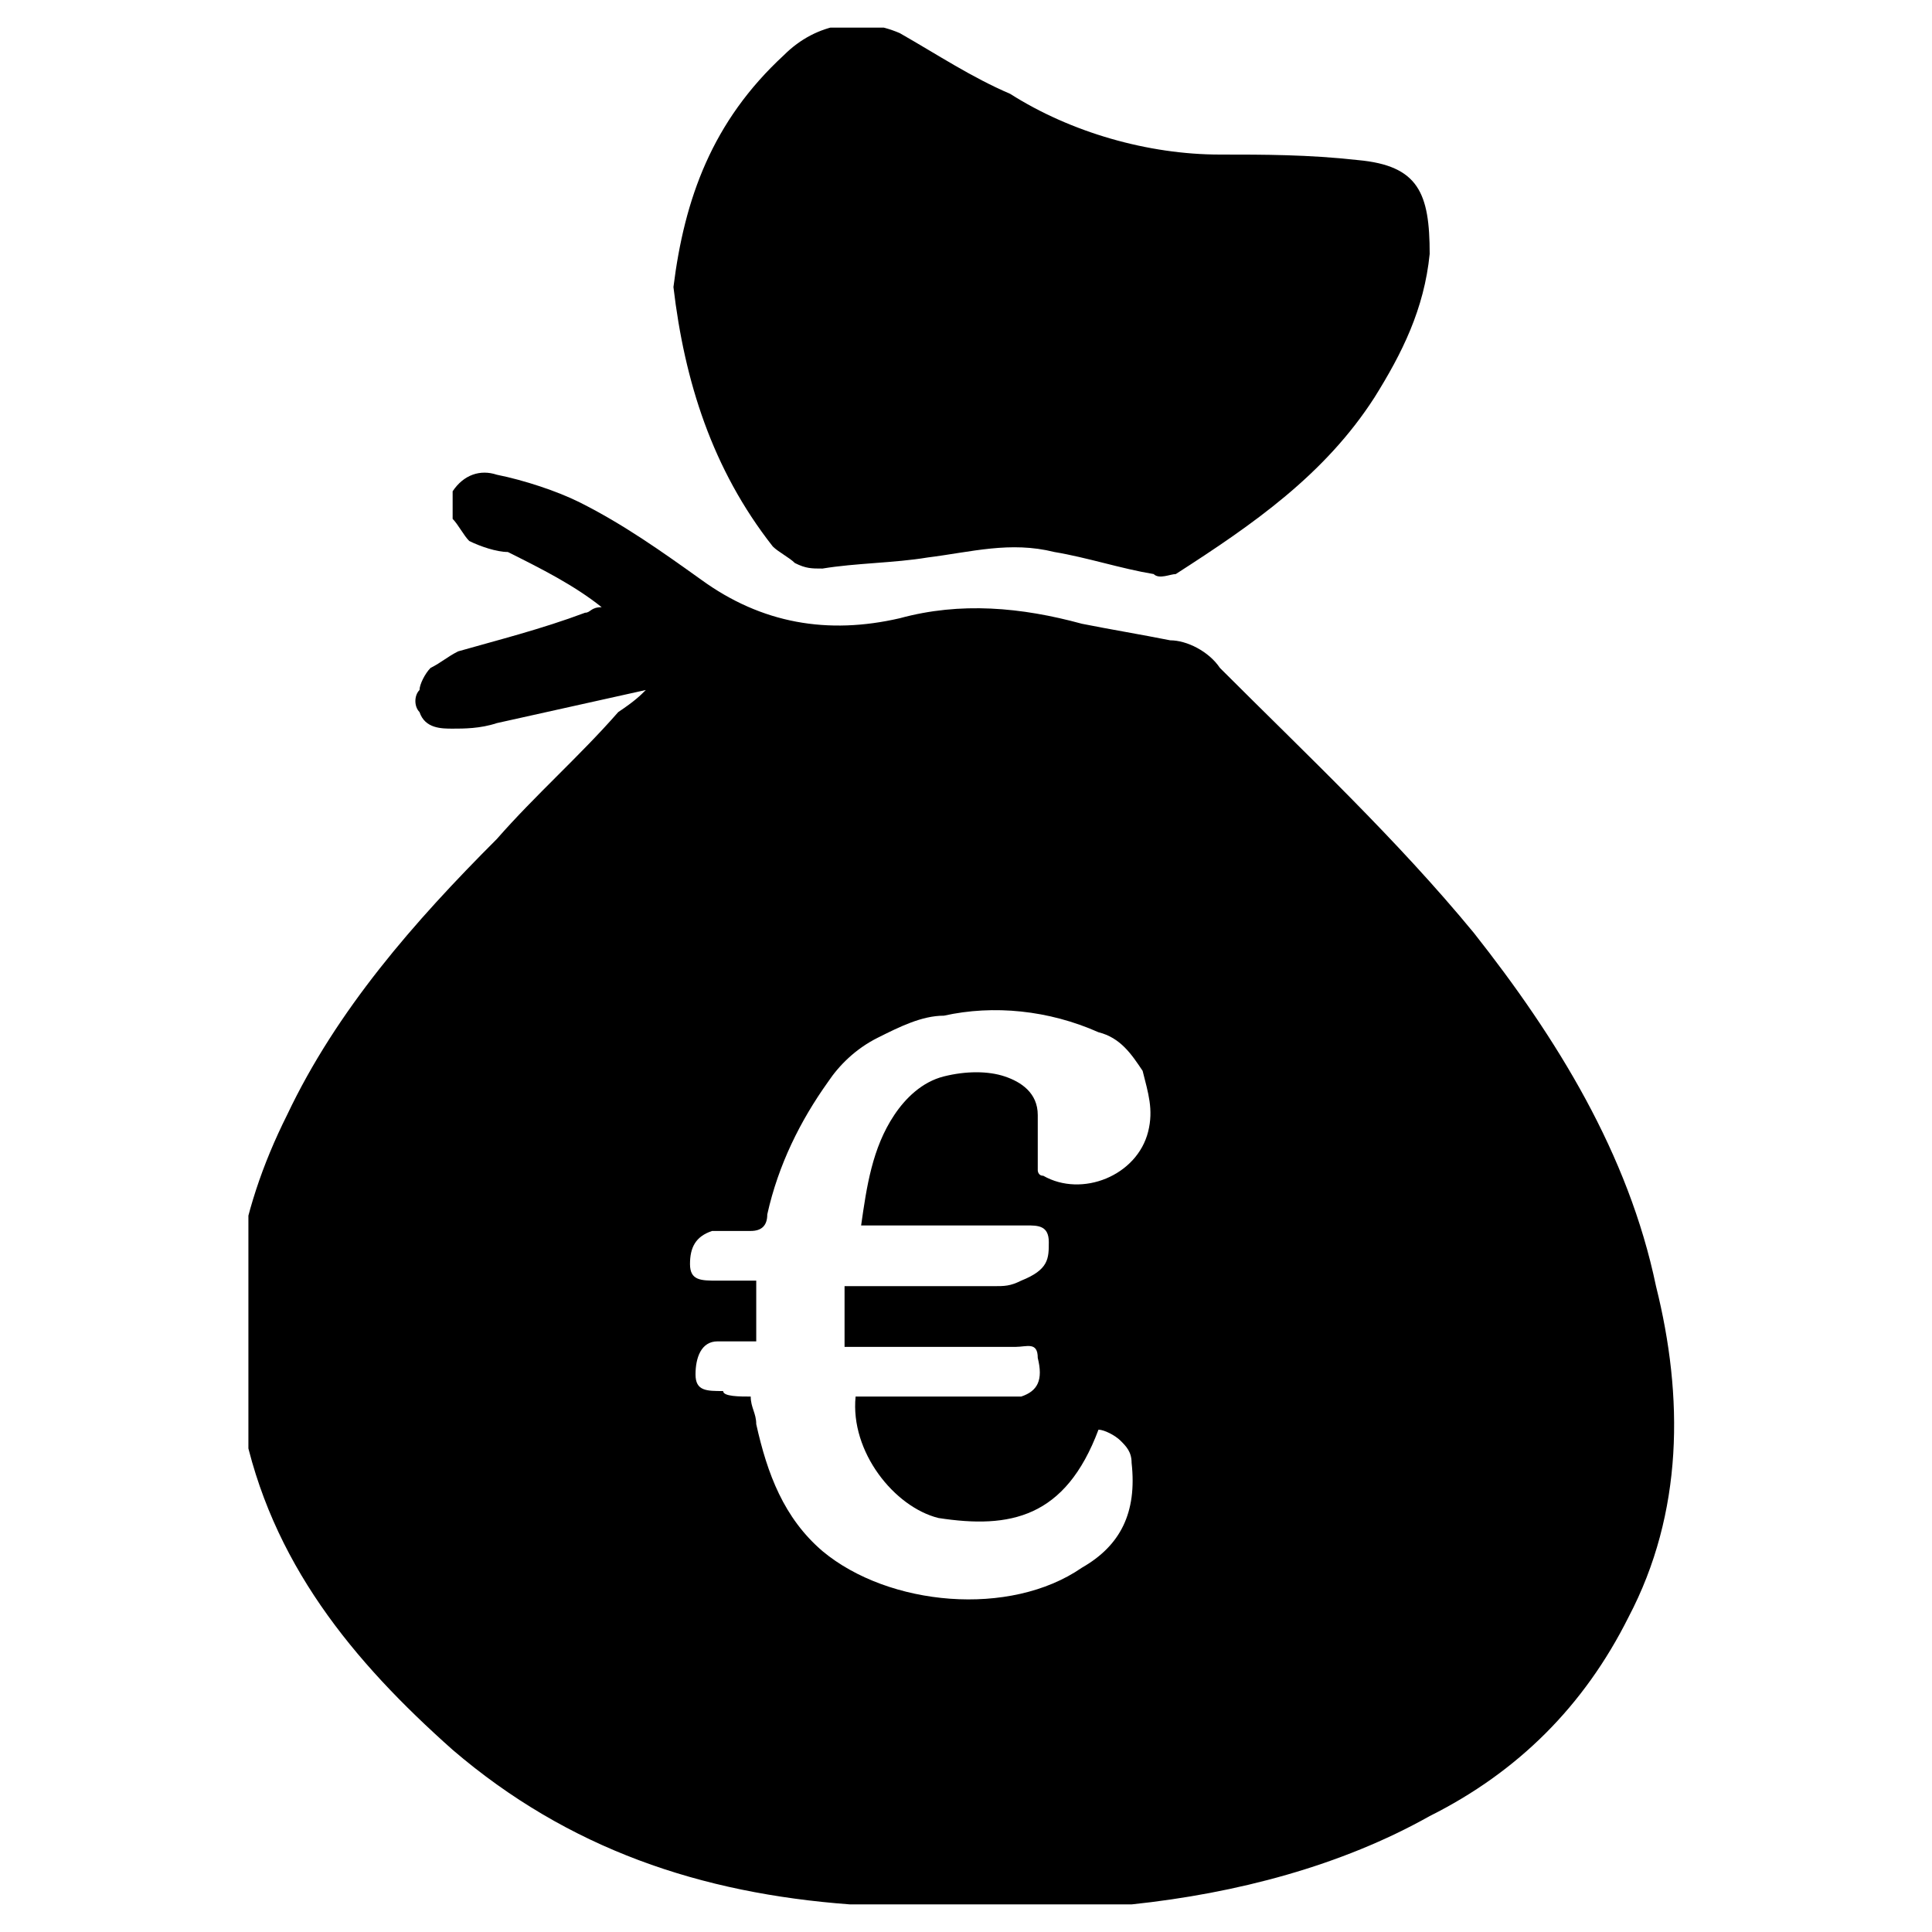
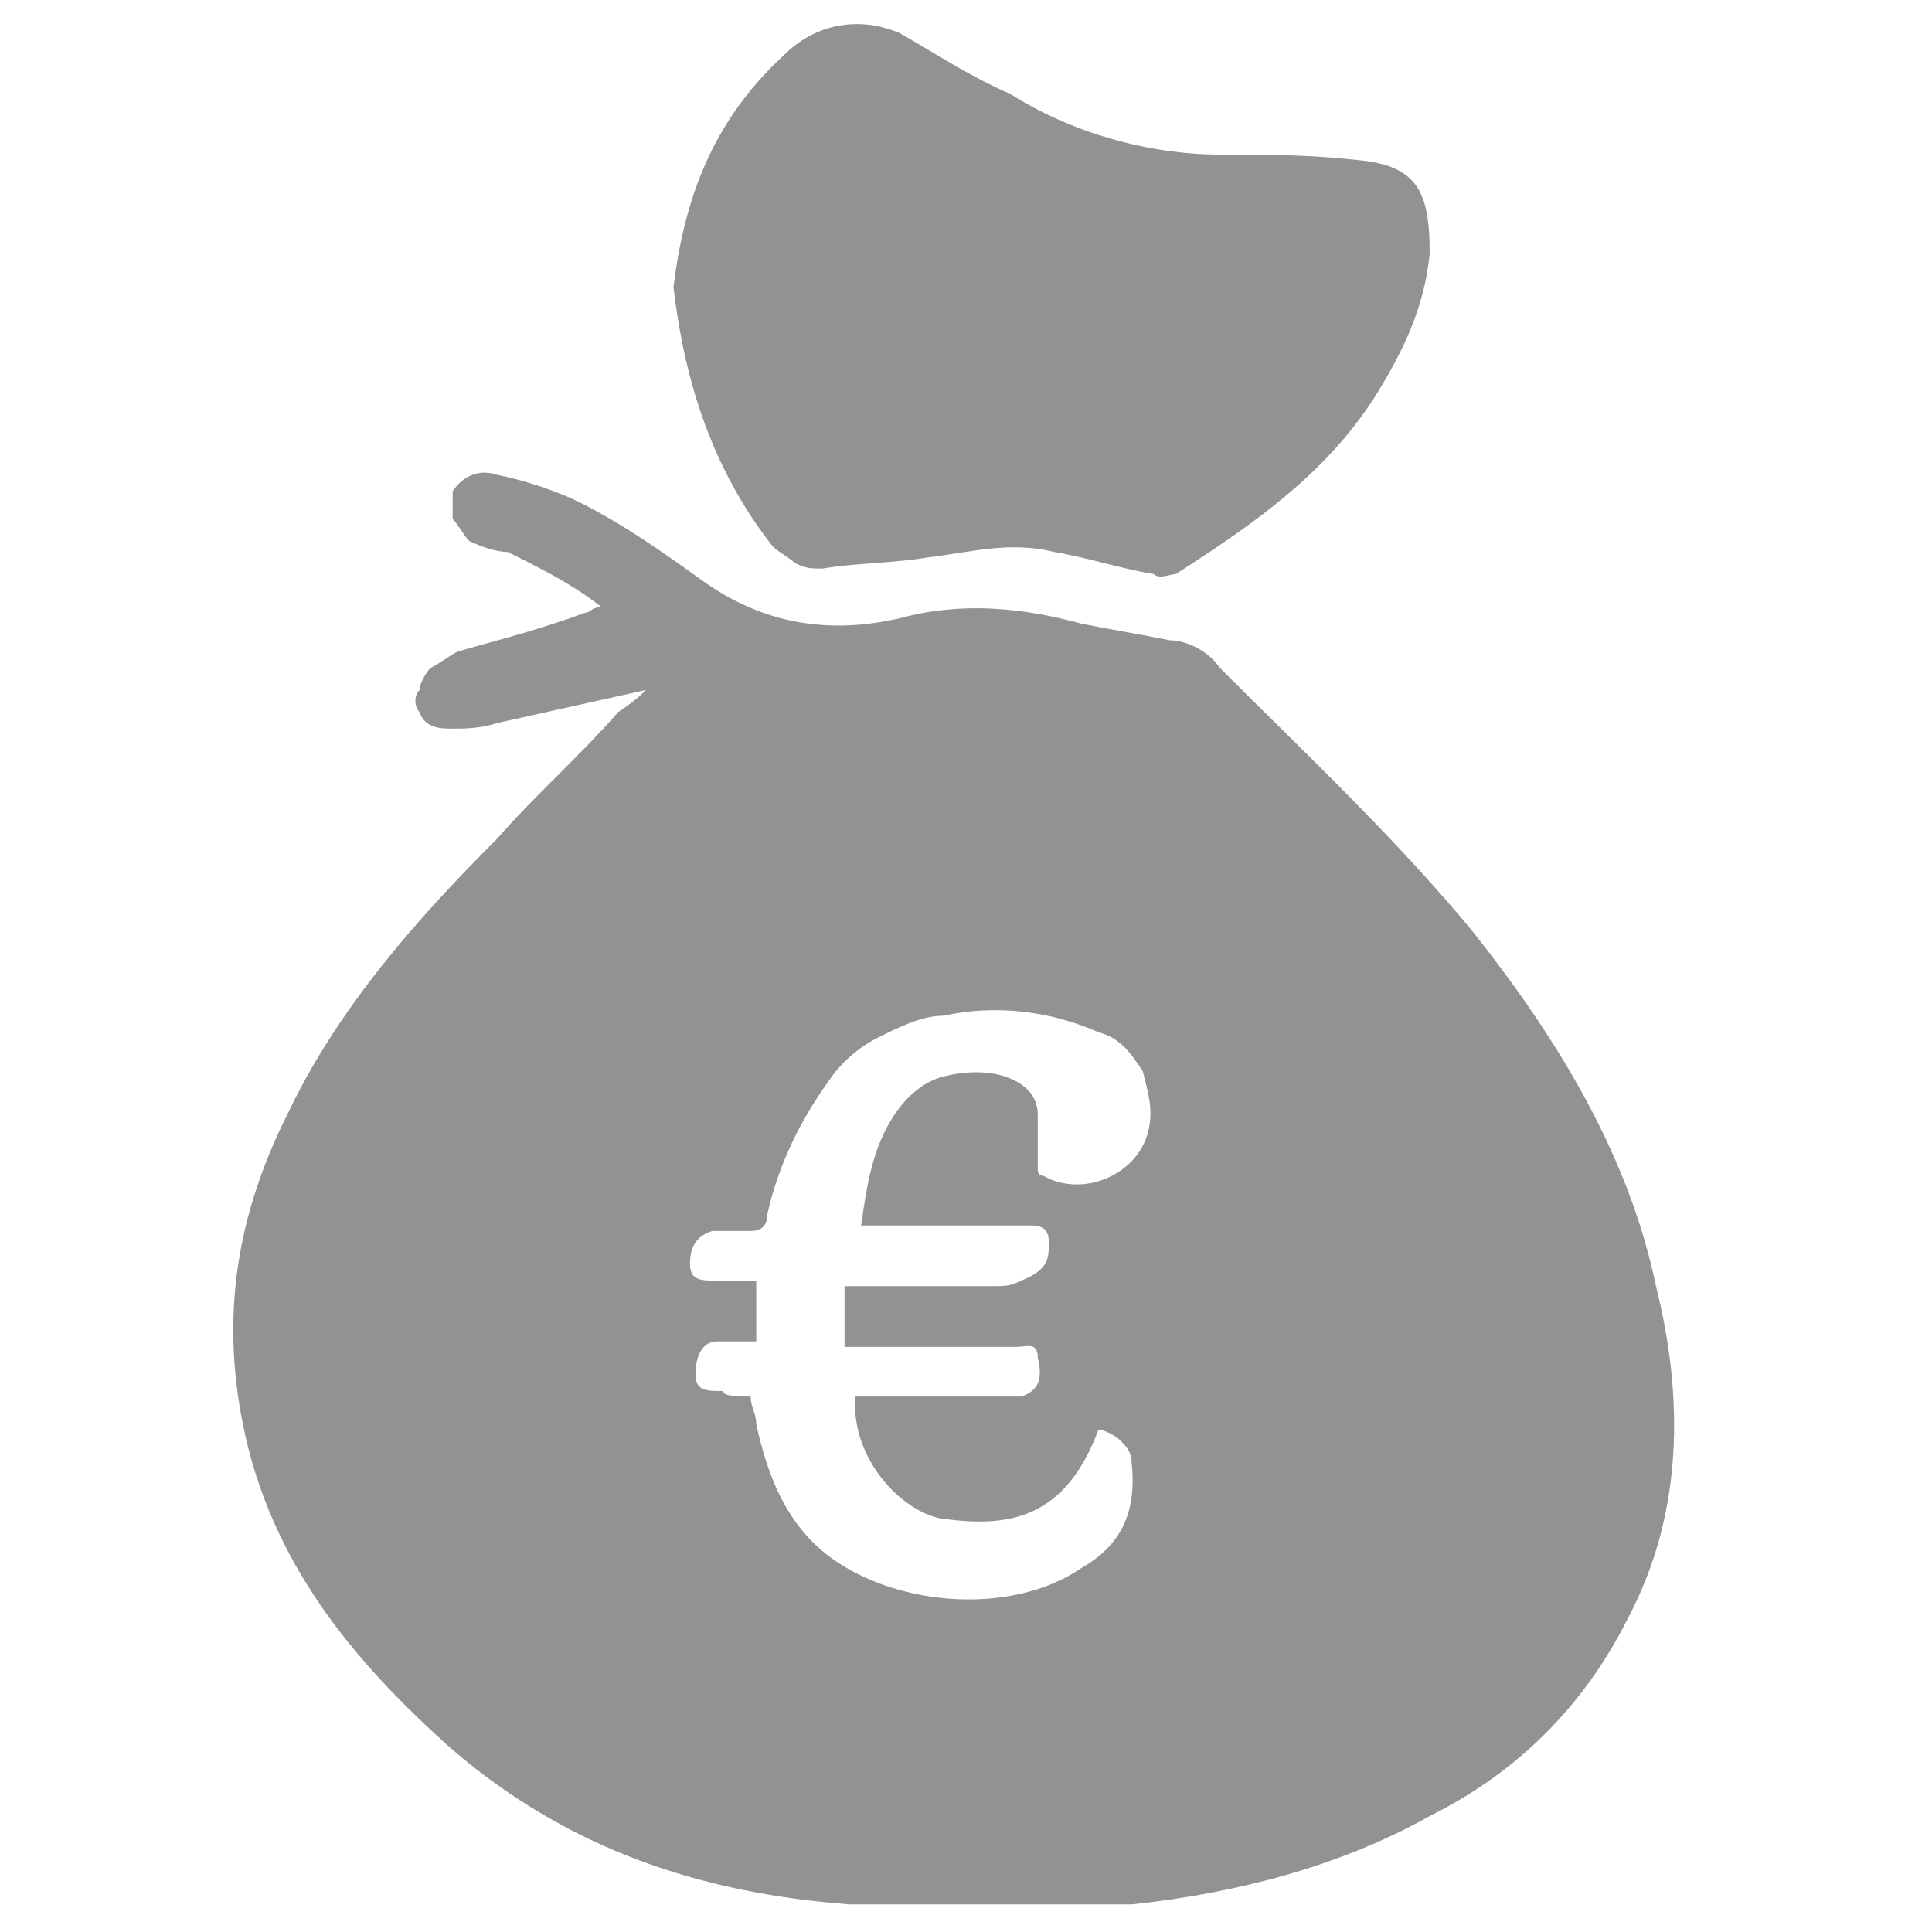
- <svg xmlns="http://www.w3.org/2000/svg" xmlns:xlink="http://www.w3.org/1999/xlink" version="1.1" x="0px" y="0px" viewBox="0 0 35 35" style="enable-background:new 0 0 35 35;" xml:space="preserve">
+ <svg xmlns="http://www.w3.org/2000/svg" xmlns:xlink="http://www.w3.org/1999/xlink" version="1.1" id="Capa_1" x="0px" y="0px" viewBox="0 0 35 35" style="enable-background:new 0 0 35 35;" xml:space="preserve">
  <style type="text/css">
	.st0{display:none;}
	.st1{display:inline;}
	.st2{display:inline;fill-rule:evenodd;clip-rule:evenodd;}
- 	.st3{clip-path:url(#SVGID_00000124119729297809441740000011109815763534316691_);}
- 	.st4{clip-path:url(#SVGID_00000170968753224217146780000014964717325443059078_);}
- 	.st5{clip-path:url(#SVGID_00000039129421148093759930000001480730926534597550_);}
- 	.st6{clip-path:url(#SVGID_00000048476892766726447870000005922321552099824557_);}
+ 	.st3{clip-path:url(#SVGID_00000127738460416019570270000000326669204781487748_);}
+ 	.st4{clip-path:url(#SVGID_00000121277261688936834870000015643884536163395516_);}
+ 	.st5{clip-path:url(#SVGID_00000053509071741685839900000014101594975409146256_);}
+ 	.st6{clip-path:url(#SVGID_00000067917992689612906750000005302055222876713135_);}
+ 	.st7{fill:#929292;}
</style>
-   <g id="Capa_1" class="st0">
-     <path class="st1" d="M34.4,11.6c-0.1-0.5-0.7-1-1.3-1c-0.1,0-0.7,0.1-1.2,0.3c-0.5,0.1-1,0.3-1,0.2c0,0-0.4-1-0.9-2.1   c-0.5-1.2-0.9-2.3-1-2.5c-0.4-0.8-1.5-1.7-2.5-1.9C25.9,4.6,9,4.6,8.4,4.7C7.5,5,6.6,5.6,6.2,6.3C6,6.5,5.5,7.6,5,8.8   C4.5,10,4.1,11,4.1,11.1c0,0.1-0.2,0.1-1-0.2c-0.5-0.1-1.1-0.3-1.2-0.3c-0.6,0-1.1,0.5-1.3,1c-0.1,0.3-0.1,1.6,0,2   c0.2,0.6,0.8,1.2,1.4,1.3C2.5,15,2.5,15,2.4,15.1c0,0.1-0.2,0.5-0.3,0.9c-0.3,0.9-0.6,2.1-0.7,3c0,0.3-0.1,2.6-0.1,5.2   c0,4.4,0,4.6,0.1,4.9c0.2,0.5,0.6,0.9,1,1c0.3,0.1,0.5,0.1,1.8,0.1c1.7,0,2-0.1,2.5-0.6c0.4-0.5,0.5-0.8,0.5-2.2v-1.2l20.3,0l0,1.3   c0,0.8,0.1,1.4,0.1,1.5c0.2,0.4,0.5,0.7,0.8,0.9l0.4,0.2l1.5,0c1.3,0,1.6,0,1.9-0.1c0.4-0.1,0.9-0.5,1.1-1l0.2-0.4v-4.9   c0-4.4,0-5-0.1-5.6c-0.2-0.9-0.4-2-0.7-2.8c-0.3-0.7-0.2-0.7,0.2-0.7c0.6,0,1.4-0.7,1.5-1.3C34.5,13.2,34.5,12,34.4,11.6z" />
+   <g id="Capa_1_00000128472516280785714150000006392564448112660632_" class="st0">
+     <path class="st1" d="M34.4,11.6c-0.1-0.5-0.7-1-1.3-1c-0.1,0-0.7,0.1-1.2,0.3c-0.5,0.1-1,0.3-1,0.2c0,0-0.4-1-0.9-2.1   c-0.5-1.2-0.9-2.3-1-2.5c-0.4-0.8-1.5-1.7-2.5-1.9c-0.6,0-17.5,0-18.1,0.1C7.5,5,6.6,5.6,6.2,6.3C6,6.5,5.5,7.6,5,8.8   S4.1,11,4.1,11.1s-0.2,0.1-1-0.2c-0.5-0.1-1.1-0.3-1.2-0.3c-0.6,0-1.1,0.5-1.3,1c-0.1,0.3-0.1,1.6,0,2c0.2,0.6,0.8,1.2,1.4,1.3   C2.5,15,2.5,15,2.4,15.1c0,0.1-0.2,0.5-0.3,0.9c-0.3,0.9-0.6,2.1-0.7,3c0,0.3-0.1,2.6-0.1,5.2c0,4.4,0,4.6,0.1,4.9   c0.2,0.5,0.6,0.9,1,1c0.3,0.1,0.5,0.1,1.8,0.1c1.7,0,2-0.1,2.5-0.6c0.4-0.5,0.5-0.8,0.5-2.2v-1.2h20.3v1.3c0,0.8,0.1,1.4,0.1,1.5   c0.2,0.4,0.5,0.7,0.8,0.9l0.4,0.2h1.5c1.3,0,1.6,0,1.9-0.1c0.4-0.1,0.9-0.5,1.1-1l0.2-0.4v-4.9c0-4.4,0-5-0.1-5.6   c-0.2-0.9-0.4-2-0.7-2.8c-0.3-0.7-0.2-0.7,0.2-0.7c0.6,0,1.4-0.7,1.5-1.3C34.5,13.2,34.5,12,34.4,11.6z" />
  </g>
-   <g id="Capa_2" class="st0">
-     <path class="st2" d="M5.3,17.7v6.9c0,3.6,0,5.3,0.1,5.5c0.1,0.4,0.6,0.8,0.9,0.9C6.6,31,7.9,31,10.7,31h4.1h5.4h4.1   c2.7,0,4.2,0,4.3-0.1c0.4-0.1,0.8-0.4,0.9-0.8c0.1-0.3,0.1-0.6,0.1-5.5v-7c1.6,1.3,2.6,2.2,2.7,2.2c0.1,0,0.2,0,0.4,0   c0.2,0,0.4-0.2,1-1c0.4-0.5,0.8-1,0.8-1.1c0.1-0.4,0-0.5-2.4-2.5l-2.4-2l0-4.5l0-4.5l-0.2-0.2L29.3,4l-2.1,0c-1.4,0-2.2,0-2.4,0   c-0.5,0.1-0.5,0.1-0.5,2.6v0l0,2.2l-2.7-2.3c-2.9-2.4-3-2.5-3.8-2.6c-0.2,0-0.5,0-0.7,0c-0.2,0-0.5,0.1-0.7,0.2   c-0.2,0.1-3.5,2.8-8,6.6c-7.3,6.1-7.9,6.5-7.8,6.9c0,0,0,0.1,0,0.1c0,0.1,0.4,0.6,0.8,1.1c0.6,0.8,0.8,0.9,1,1c0.1,0,0.3,0,0.4,0   C2.7,19.8,3.8,19,5.3,17.7z" />
+   <g id="Capa_2_00000134216613227707801170000008672278244907650739_" class="st0">
+     <path class="st2" d="M5.3,17.7v6.9c0,3.6,0,5.3,0.1,5.5C5.5,30.5,6,30.9,6.3,31c0.3,0,1.6,0,4.4,0h4.1h5.4h4.1c2.7,0,4.2,0,4.3-0.1   c0.4-0.1,0.8-0.4,0.9-0.8c0.1-0.3,0.1-0.6,0.1-5.5v-7c1.6,1.3,2.6,2.2,2.7,2.2c0.1,0,0.2,0,0.4,0s0.4-0.2,1-1   c0.4-0.5,0.8-1,0.8-1.1c0.1-0.4,0-0.5-2.4-2.5l-2.4-2V8.7V4.2L29.5,4l-0.2,0h-2.1c-1.4,0-2.2,0-2.4,0c-0.5,0.1-0.5,0.1-0.5,2.6l0,0   v2.2l-2.7-2.3c-2.9-2.4-3-2.5-3.8-2.6c-0.2,0-0.5,0-0.7,0S16.6,4,16.4,4.1s-3.5,2.8-8,6.6c-7.3,6.1-7.9,6.5-7.8,6.9v0.1   c0,0.1,0.4,0.6,0.8,1.1c0.6,0.8,0.8,0.9,1,1c0.1,0,0.3,0,0.4,0C2.7,19.8,3.8,19,5.3,17.7z" />
  </g>
  <g id="Capa_3" class="st0">
-     <path class="st1" d="M3.9,33.6c-0.9,0-1.7-0.3-2.4-1c-0.7-0.7-1-1.5-1-2.4V11.6c0-0.9,0.3-1.7,1-2.4s1.5-1,2.4-1h6.8V4.8   c0-0.9,0.3-1.7,1-2.4c0.7-0.7,1.5-1,2.4-1h6.8c0.9,0,1.7,0.3,2.4,1c0.7,0.7,1,1.5,1,2.4v3.4h6.8c0.9,0,1.7,0.3,2.4,1   c0.7,0.7,1,1.5,1,2.4v18.6c0,0.9-0.3,1.7-1,2.4c-0.7,0.7-1.5,1-2.4,1H3.9z M14.1,8.2h6.8V4.8h-6.8V8.2z" />
+     <path class="st1" d="M3.9,33.6c-0.9,0-1.7-0.3-2.4-1s-1-1.5-1-2.4V11.6c0-0.9,0.3-1.7,1-2.4s1.5-1,2.4-1h6.8V4.8   c0-0.9,0.3-1.7,1-2.4s1.5-1,2.4-1h6.8c0.9,0,1.7,0.3,2.4,1c0.7,0.7,1,1.5,1,2.4v3.4h6.8c0.9,0,1.7,0.3,2.4,1s1,1.5,1,2.4v18.6   c0,0.9-0.3,1.7-1,2.4s-1.5,1-2.4,1C31.1,33.6,3.9,33.6,3.9,33.6z M14.1,8.2h6.8V4.8h-6.8C14.1,4.8,14.1,8.2,14.1,8.2z" />
  </g>
  <g id="Capa_4" class="st0">
    <g class="st1">
-       <path d="M6.5,2c-1,0.2-1.7,0.6-2.4,1.3C3.2,4.3,2.8,5.2,2.8,6.5c0,0.9,0.1,1.3,0.4,2c0.6,1.1,1.7,2.1,2.9,2.4    c0.6,0.2,1.7,0.1,2.3,0c1.5-0.4,2.8-1.7,3.2-3.3c0.1-0.5,0.1-1.6,0-2.1c-0.1-0.6-0.6-1.5-1.1-2C9.8,2.5,8.8,2.1,7.5,2    C7.1,2,6.7,2,6.5,2z" />
-       <path d="M26.9,2c-1.7,0.3-3.2,1.7-3.6,3.3c-0.2,0.6-0.2,1.7,0,2.3c0.4,1.6,1.6,2.8,3.2,3.3c0.6,0.2,1.7,0.2,2.3,0    c1.2-0.3,2.4-1.3,2.9-2.4c0.3-0.7,0.4-1.2,0.4-2c0-1.3-0.4-2.2-1.3-3.2c-0.9-0.9-1.8-1.3-3-1.3C27.5,2,27.1,2,26.9,2z" />
-       <path d="M16.7,6.6c-1.5,0.2-2.8,0.8-4,2c-0.9,0.9-1.4,1.7-1.8,2.9c-0.2,0.5-0.2,0.7-0.2,1.8c0,1.1,0,1.3,0.2,1.8    c0.5,1.8,1.7,3.4,3.4,4.3c1.9,1,4.5,1,6.4,0c1.7-0.9,2.9-2.5,3.4-4.3c0.1-0.5,0.2-0.7,0.2-1.8c0-1.1,0-1.3-0.2-1.8    c-0.4-1.2-0.9-2.1-1.8-2.9c-1.2-1.2-2.5-1.8-4.2-2c-0.4,0-0.7-0.1-0.8-0.1C17.4,6.5,17.1,6.5,16.7,6.6z" />
-       <path d="M2.1,11.2c-0.9,0.5-1.4,1.7-1.6,4.4c-0.1,1.4-0.1,2.4,0.2,2.9c0.3,0.8,1.2,1.3,2.2,1.6c0.3,0.1,0.9,0.1,1.9,0.1h1.4    l0.4-0.4c1-1,2.2-1.6,3.6-1.8l0.6-0.1l-0.1-0.2c-0.6-0.9-1-1.8-1.2-2.8c-0.1-0.6-0.1-0.9-0.1-1.7l0-1L9,12.3    c-0.8,0.2-2.1,0.3-2.8,0.1c-0.8-0.2-1.6-0.5-2.6-0.9C2.7,11,2.5,11,2.1,11.2z" />
-       <path d="M31.4,11.5c-0.9,0.5-2,0.9-2.7,1c-0.7,0.1-1.9,0-2.7-0.2l-0.6-0.2l0,1c0,0.8,0,1.1-0.1,1.7c-0.2,1-0.6,2-1.2,2.8L24,17.8    l0.6,0.1c1.5,0.2,2.7,0.8,3.6,1.8l0.4,0.4h1.4c1,0,1.6,0,1.9-0.1c1-0.2,1.9-0.8,2.2-1.6c0.2-0.4,0.2-0.5,0.2-1.2    c0-0.9-0.1-2.3-0.2-3.2c-0.2-1.2-0.6-2.1-1-2.5C32.7,10.9,32.5,11,31.4,11.5z" />
+       <path d="M6.5,2c-1,0.2-1.7,0.6-2.4,1.3c-0.9,1-1.3,1.9-1.3,3.2c0,0.9,0.1,1.3,0.4,2c0.6,1.1,1.7,2.1,2.9,2.4    c0.6,0.2,1.7,0.1,2.3,0c1.5-0.4,2.8-1.7,3.2-3.3c0.1-0.5,0.1-1.6,0-2.1c-0.1-0.6-0.6-1.5-1.1-2c-0.7-1-1.7-1.4-3-1.5    C7.1,2,6.7,2,6.5,2z" />
+       <path d="M26.9,2c-1.7,0.3-3.2,1.7-3.6,3.3c-0.2,0.6-0.2,1.7,0,2.3c0.4,1.6,1.6,2.8,3.2,3.3c0.6,0.2,1.7,0.2,2.3,0    c1.2-0.3,2.4-1.3,2.9-2.4c0.3-0.7,0.4-1.2,0.4-2c0-1.3-0.4-2.2-1.3-3.2C29.9,2.4,29,2,27.8,2C27.5,2,27.1,2,26.9,2z" />
+       <path d="M16.7,6.6c-1.5,0.2-2.8,0.8-4,2c-0.9,0.9-1.4,1.7-1.8,2.9c-0.2,0.5-0.2,0.7-0.2,1.8s0,1.3,0.2,1.8    c0.5,1.8,1.7,3.4,3.4,4.3c1.9,1,4.5,1,6.4,0c1.7-0.9,2.9-2.5,3.4-4.3c0.1-0.5,0.2-0.7,0.2-1.8s0-1.3-0.2-1.8    c-0.4-1.2-0.9-2.1-1.8-2.9c-1.2-1.2-2.5-1.8-4.2-2c-0.4,0-0.7-0.1-0.8-0.1C17.4,6.5,17.1,6.5,16.7,6.6z" />
+       <path d="M2.1,11.2c-0.9,0.5-1.4,1.7-1.6,4.4C0.4,17,0.4,18,0.7,18.5c0.3,0.8,1.2,1.3,2.2,1.6c0.3,0.1,0.9,0.1,1.9,0.1h1.4l0.4-0.4    c1-1,2.2-1.6,3.6-1.8l0.6-0.1l-0.1-0.2c-0.6-0.9-1-1.8-1.2-2.8c-0.1-0.6-0.1-0.9-0.1-1.7v-1L9,12.3c-0.8,0.2-2.1,0.3-2.8,0.1    c-0.8-0.2-1.6-0.5-2.6-0.9C2.7,11,2.5,11,2.1,11.2z" />
+       <path d="M31.4,11.5c-0.9,0.5-2,0.9-2.7,1s-1.9,0-2.7-0.2l-0.6-0.2v1c0,0.8,0,1.1-0.1,1.7c-0.2,1-0.6,2-1.2,2.8L24,17.8l0.6,0.1    c1.5,0.2,2.7,0.8,3.6,1.8l0.4,0.4H30c1,0,1.6,0,1.9-0.1c1-0.2,1.9-0.8,2.2-1.6c0.2-0.4,0.2-0.5,0.2-1.2c0-0.9-0.1-2.3-0.2-3.2    c-0.2-1.2-0.6-2.1-1-2.5C32.7,10.9,32.5,11,31.4,11.5z" />
      <path d="M10.1,19.1c-2.4,0.4-4,2.4-4.7,6c-0.3,1.3-0.3,2.1-0.3,3.6c0,1,0,1.4,0.1,1.8c0.4,1.6,1.6,2.8,3.2,3.1    c0.5,0.1,1,0.1,9.1,0.1s8.6,0,9.1-0.1c1.5-0.3,2.6-1.4,3.1-2.7c0.2-0.7,0.3-1.4,0.2-2.9c-0.2-4.6-1.6-7.6-4.1-8.6    c-0.5-0.2-1.6-0.4-1.9-0.4c-0.2,0-0.5,0.2-0.9,0.4c-0.4,0.2-0.9,0.6-1.2,0.8c-0.3,0.2-0.7,0.4-0.9,0.5c-1.6,0.6-2,0.7-3.3,0.7    c-1.2,0-1.7-0.1-2.9-0.5c-0.8-0.3-0.9-0.3-1.9-1C11.2,18.9,11.2,18.9,10.1,19.1z" />
    </g>
  </g>
  <g id="Capa_5" class="st0">
    <g class="st1">
-       <path d="M6.9,18V9.6H3.8c-0.8,0-1.7,0.3-2.3,0.9c-0.6,0.6-0.9,1.4-0.9,2.3v19.1c0,0.2,0.1,0.4,0.2,0.6c0.1,0.2,0.3,0.3,0.4,0.4    c0.2,0.1,0.4,0.1,0.5,0.1c0.2,0,0.4-0.1,0.5-0.2l5.5-4H22c0.4,0,0.8-0.1,1.2-0.2c0.4-0.1,0.7-0.4,1-0.7c0.3-0.3,0.5-0.6,0.7-1    c0.1-0.4,0.2-0.8,0.2-1.2v-1.2H13.3c-1.7,0-3.3-0.7-4.5-1.9C7.6,21.3,6.9,19.7,6.9,18z" />
-       <path d="M31.3,2.1h-18c-0.8,0-1.7,0.3-2.3,0.9c-0.6,0.6-0.9,1.4-0.9,2.3V18c0,0.8,0.3,1.7,0.9,2.3c0.6,0.6,1.4,0.9,2.3,0.9h14.4    l5.1,3.9c0.2,0.1,0.3,0.2,0.5,0.2c0.2,0,0.4,0,0.5-0.1c0.2-0.1,0.3-0.2,0.4-0.4c0.1-0.2,0.2-0.4,0.2-0.6v-19    c0-0.8-0.3-1.6-0.9-2.2C33,2.5,32.2,2.2,31.3,2.1z" />
+       <path d="M6.9,18V9.6H3.8c-0.8,0-1.7,0.3-2.3,0.9c-0.6,0.6-0.9,1.4-0.9,2.3v19.1c0,0.2,0.1,0.4,0.2,0.6c0.1,0.2,0.3,0.3,0.4,0.4    C1.4,33,1.6,33,1.7,33c0.2,0,0.4-0.1,0.5-0.2l5.5-4H22c0.4,0,0.8-0.1,1.2-0.2c0.4-0.1,0.7-0.4,1-0.7c0.3-0.3,0.5-0.6,0.7-1    c0.1-0.4,0.2-0.8,0.2-1.2v-1.2H13.3c-1.7,0-3.3-0.7-4.5-1.9C7.6,21.3,6.9,19.7,6.9,18z" />
+       <path d="M31.3,2.1h-18c-0.8,0-1.7,0.3-2.3,0.9s-0.9,1.4-0.9,2.3V18c0,0.8,0.3,1.7,0.9,2.3c0.6,0.6,1.4,0.9,2.3,0.9h14.4l5.1,3.9    c0.2,0.1,0.3,0.2,0.5,0.2s0.4,0,0.5-0.1c0.2-0.1,0.3-0.2,0.4-0.4c0.1-0.2,0.2-0.4,0.2-0.6v-19c0-0.8-0.3-1.6-0.9-2.2    C33,2.5,32.2,2.2,31.3,2.1z" />
    </g>
  </g>
  <g id="Capa_6" class="st0">
    <g class="st1">
-       <defs>
-         <rect id="SVGID_1_" x="0.5" y="0.5" width="34" height="34" />
-       </defs>
-       <clipPath id="SVGID_00000117657919625730800740000004623946218277092493_">
-         <use xlink:href="#SVGID_1_" style="overflow:visible;" />
-       </clipPath>
-       <g style="clip-path:url(#SVGID_00000117657919625730800740000004623946218277092493_);">
-         <path d="M16.2,0.6c-1.2,0.2-2.3,0.6-3.3,1.3c-0.7,0.5-1.8,1.5-2.3,2.3c-2,2.8-2,6.7-0.2,9.5c0.5,0.7,1.5,1.8,2.3,2.3     c2.8,2,6.9,2,9.7,0c0.7-0.5,1.8-1.6,2.3-2.3c1.8-2.8,1.8-6.5,0-9.3c-0.5-0.7-1.5-1.8-2.3-2.3C20.6,0.8,18.4,0.3,16.2,0.6z" />
-         <path d="M8.3,16.2c-2.1,0.4-3.6,1.6-4.7,3.8c-0.5,0.9-0.7,1.6-1,2.7c-0.4,1.6-0.6,2.7-0.6,4.6c-0.1,2.6,0.2,3.9,1.1,5.1     c0.8,1,1.8,1.6,3.2,1.9c0.5,0.1,1,0.1,11.3,0.1c10.2,0,10.8,0,11.3-0.1c1.7-0.4,3-1.3,3.7-2.7c0.5-1,0.7-2.1,0.6-3.8     c-0.2-5.8-1.8-9.6-4.6-11c-0.9-0.4-1.9-0.7-2.8-0.7c-0.5,0-0.4-0.1-2,1c-1.3,0.8-1.9,1.1-2.9,1.5c-1.3,0.5-1.9,0.6-3.3,0.6     s-2-0.1-3.3-0.6c-1-0.4-1.6-0.7-2.9-1.5c-1.5-1-1.5-1-2.1-1C9,16.1,8.6,16.2,8.3,16.2z" />
+       <g>
+         <defs>
+           <rect id="SVGID_1_" x="0.5" y="0.5" width="34" height="34" />
+         </defs>
+         <clipPath id="SVGID_00000160177566524978138690000014302708574217214142_">
+           <use xlink:href="#SVGID_1_" style="overflow:visible;" />
+         </clipPath>
+         <g style="clip-path:url(#SVGID_00000160177566524978138690000014302708574217214142_);">
+           <path d="M16.2,0.6c-1.2,0.2-2.3,0.6-3.3,1.3c-0.7,0.5-1.8,1.5-2.3,2.3c-2,2.8-2,6.7-0.2,9.5c0.5,0.7,1.5,1.8,2.3,2.3      c2.8,2,6.9,2,9.7,0c0.7-0.5,1.8-1.6,2.3-2.3c1.8-2.8,1.8-6.5,0-9.3c-0.5-0.7-1.5-1.8-2.3-2.3C20.6,0.8,18.4,0.3,16.2,0.6z" />
+           <path d="M8.3,16.2c-2.1,0.4-3.6,1.6-4.7,3.8c-0.5,0.9-0.7,1.6-1,2.7C2.2,24.3,2,25.4,2,27.3c-0.1,2.6,0.2,3.9,1.1,5.1      c0.8,1,1.8,1.6,3.2,1.9c0.5,0.1,1,0.1,11.3,0.1c10.2,0,10.8,0,11.3-0.1c1.7-0.4,3-1.3,3.7-2.7c0.5-1,0.7-2.1,0.6-3.8      c-0.2-5.8-1.8-9.6-4.6-11c-0.9-0.4-1.9-0.7-2.8-0.7c-0.5,0-0.4-0.1-2,1c-1.3,0.8-1.9,1.1-2.9,1.5c-1.3,0.5-1.9,0.6-3.3,0.6      s-2-0.1-3.3-0.6c-1-0.4-1.6-0.7-2.9-1.5c-1.5-1-1.5-1-2.1-1C9,16.1,8.6,16.2,8.3,16.2z" />
+         </g>
      </g>
    </g>
  </g>
  <g id="Capa_7" class="st0">
    <g class="st1">
-       <defs>
-         <rect id="SVGID_00000043415949790622367530000012385017321996449673_" x="1.5" y="0.5" width="32" height="34" />
-       </defs>
-       <clipPath id="SVGID_00000183224714316992869080000017880352128439463565_">
-         <use xlink:href="#SVGID_00000043415949790622367530000012385017321996449673_" style="overflow:visible;" />
-       </clipPath>
-       <g style="clip-path:url(#SVGID_00000183224714316992869080000017880352128439463565_);">
-         <path d="M17.5,0.5h10.1c1,0,1,0,1,0.9c0,0.4,0,0.8,0,1.2c0,0.4,0.2,0.5,0.5,0.5c0.8,0,1.5,0,2.3,0c1.1,0,1.8,0.7,2,1.8     c0,0.3,0.1,0.5,0.1,0.8c0,2.5,0,5,0,7.5c0,0.6,0,1.3-0.5,1.8c-0.4,0.4-0.9,0.6-1.3,0.8c-1.4,0.7-2.9,1.4-4.3,2     c-0.3,0.2-0.5,0.5-0.7,0.8c-1.2,1.8-2.9,3.2-5,4C20.8,23,20.8,23,20.8,24c0,1.2,0,2.3,0,3.5c0,0.8,0,0.8,0.8,0.8     c0.6,0,1.1,0,1.7,0c0.6,0,0.8,0.2,0.8,0.8c0,0.3,0,0.6,0,0.9c0,0.4,0.2,0.6,0.5,0.5c0.5,0,0.9,0,1.4,0c0.5,0,0.8,0.3,0.8,0.8     c0,0.8,0,1.6,0,2.3c0,0.7-0.2,0.9-0.9,0.9c-5.6,0-11.3,0-16.9,0c-0.7,0-0.9-0.2-0.9-0.9c0-0.7,0-1.5,0-2.2c0-0.7,0.3-0.9,0.9-0.9     c0.4,0,0.8,0,1.2,0c0.4,0,0.6-0.2,0.6-0.6c0-0.3,0-0.6,0-0.9c0-0.6,0.2-0.8,0.8-0.8c0.7,0,1.3,0,2,0c0.4,0,0.6-0.2,0.6-0.6     c0-1.4,0-2.8,0-4.2c0-0.4-0.1-0.6-0.5-0.7c-1.5-0.5-2.8-1.4-4-2.5c-0.6-0.5-1.1-1.1-1.5-1.8c-0.2-0.4-0.6-0.7-1-0.9     c-1.5-0.7-3-1.4-4.5-2.1c-0.8-0.4-1.2-1-1.2-1.9c0-2.7,0-5.4,0-8c0-0.7,0.1-1.3,0.7-1.8C2.6,3.4,3,3.2,3.5,3.2c0.7,0,1.5,0,2.2,0     c0.6,0,0.7-0.1,0.7-0.7c0-0.5,0-0.9,0-1.4S6.5,0.5,7,0.5c2.1,0,4.2,0,6.3,0H17.5z M28.6,9.7c-0.1,1.5,0.1,3.2-0.2,4.9     c-0.1,0.4,0.2,0.2,0.4,0.2c0.7-0.3,1.5-0.7,2.2-1c0.2-0.1,0.3-0.3,0.3-0.6c0-2.5,0-4.9,0-7.4c0-0.4-0.1-0.5-0.5-0.5     c-0.5,0-1.1,0-1.6,0c-0.5,0-0.6,0.2-0.6,0.6C28.6,7.1,28.6,8.3,28.6,9.7z M6.4,9.9c0-1.5,0-2.7,0-4c0-0.4-0.2-0.6-0.6-0.6     c-0.5,0-1.1,0-1.6,0c-0.3,0-0.5,0.2-0.5,0.5c0,2.5,0,5,0,7.4c0,0.2,0,0.4,0.2,0.4c0.8,0.4,1.6,0.8,2.4,1.1c0.2,0.1,0.3,0,0.3-0.2     C6.2,13,6.5,11.3,6.4,9.9z" />
+       <g>
+         <defs>
+           <rect id="SVGID_00000151503411149910567720000009197761856363070871_" x="1.5" y="0.5" width="32" height="34" />
+         </defs>
+         <clipPath id="SVGID_00000049921782775614198320000007318247269519184014_">
+           <use xlink:href="#SVGID_00000151503411149910567720000009197761856363070871_" style="overflow:visible;" />
+         </clipPath>
+         <g style="clip-path:url(#SVGID_00000049921782775614198320000007318247269519184014_);">
+           <path d="M17.5,0.5h10.1c1,0,1,0,1,0.9c0,0.4,0,0.8,0,1.2s0.2,0.5,0.5,0.5c0.8,0,1.5,0,2.3,0c1.1,0,1.8,0.7,2,1.8      c0,0.3,0.1,0.5,0.1,0.8c0,2.5,0,5,0,7.5c0,0.6,0,1.3-0.5,1.8c-0.4,0.4-0.9,0.6-1.3,0.8c-1.4,0.7-2.9,1.4-4.3,2      c-0.3,0.2-0.5,0.5-0.7,0.8c-1.2,1.8-2.9,3.2-5,4C20.8,23,20.8,23,20.8,24c0,1.2,0,2.3,0,3.5c0,0.8,0,0.8,0.8,0.8      c0.6,0,1.1,0,1.7,0s0.8,0.2,0.8,0.8c0,0.3,0,0.6,0,0.9c0,0.4,0.2,0.6,0.5,0.5c0.5,0,0.9,0,1.4,0s0.8,0.3,0.8,0.8      c0,0.8,0,1.6,0,2.3s-0.2,0.9-0.9,0.9c-5.6,0-11.3,0-16.9,0c-0.7,0-0.9-0.2-0.9-0.9s0-1.5,0-2.2s0.3-0.9,0.9-0.9      c0.4,0,0.8,0,1.2,0s0.6-0.2,0.6-0.6c0-0.3,0-0.6,0-0.9c0-0.6,0.2-0.8,0.8-0.8c0.7,0,1.3,0,2,0c0.4,0,0.6-0.2,0.6-0.6      c0-1.4,0-2.8,0-4.2c0-0.4-0.1-0.6-0.5-0.7c-1.5-0.5-2.8-1.4-4-2.5c-0.6-0.5-1.1-1.1-1.5-1.8c-0.2-0.4-0.6-0.7-1-0.9      c-1.5-0.7-3-1.4-4.5-2.1c-0.8-0.4-1.2-1-1.2-1.9c0-2.7,0-5.4,0-8c0-0.7,0.1-1.3,0.7-1.8C2.6,3.4,3,3.2,3.5,3.2      c0.7,0,1.5,0,2.2,0c0.6,0,0.7-0.1,0.7-0.7c0-0.5,0-0.9,0-1.4S6.5,0.5,7,0.5c2.1,0,4.2,0,6.3,0H17.5z M28.6,9.7      c-0.1,1.5,0.1,3.2-0.2,4.9c-0.1,0.4,0.2,0.2,0.4,0.2c0.7-0.3,1.5-0.7,2.2-1c0.2-0.1,0.3-0.3,0.3-0.6c0-2.5,0-4.9,0-7.4      c0-0.4-0.1-0.5-0.5-0.5c-0.5,0-1.1,0-1.6,0s-0.6,0.2-0.6,0.6C28.6,7.1,28.6,8.3,28.6,9.7z M6.4,9.9c0-1.5,0-2.7,0-4      c0-0.4-0.2-0.6-0.6-0.6c-0.5,0-1.1,0-1.6,0c-0.3,0-0.5,0.2-0.5,0.5c0,2.5,0,5,0,7.4c0,0.2,0,0.4,0.2,0.4      c0.8,0.4,1.6,0.8,2.4,1.1c0.2,0.1,0.3,0,0.3-0.2C6.2,13,6.5,11.3,6.4,9.9z" />
+         </g>
      </g>
    </g>
  </g>
  <g id="Capa_8" class="st0">
    <g class="st1">
-       <defs>
-         <rect id="SVGID_00000166667514111838301090000001962823486454583464_" x="0.5" y="0.5" width="34" height="34" />
-       </defs>
-       <clipPath id="SVGID_00000114056357539315632420000017896001391889344156_">
-         <use xlink:href="#SVGID_00000166667514111838301090000001962823486454583464_" style="overflow:visible;" />
-       </clipPath>
-       <g style="clip-path:url(#SVGID_00000114056357539315632420000017896001391889344156_);">
-         <path d="M10.3,0.5h0.9c1.7,0.6,3.5,1.1,5.2,1.8c1.4,0.5,1.6,1.1,1.1,2.2c-0.2,0.5,0,0.7,0.3,1.1c0.5,0.6,0.7,1.3,0.1,1.9     C16.2,9,15,11,12.5,11.6c-0.8,0.2-1.1,0.7-1.1,1.4c0,1.3-0.1,2.7-0.2,4c-0.1,2.8-0.1,5.7-0.4,8.5c0.3-0.4,0.6-0.8,0.9-1.3     c1.6-2.5,3.5-4.8,6.6-5.8c6.6-2.1,12.9,1.4,15.6,6.1c1.3,2.2,0.6,4.5-1.6,6c-0.6,0.4-1.2,0.8-1.9,1.1c-5.1,2.3-10.4,3-16,2.8     c-3.7-0.2-7.3-0.7-11-0.4c-1.3,0.1-2.4-0.3-3-1.5V31C0.8,29.9,1,28.7,1,27.6c0-4,0.9-8,2.6-11.7c1.2-2.6,2-5.5,2.2-8.3     C6.1,4.4,8,2.4,10.3,0.5z" />
+       <g>
+         <defs>
+           <rect id="SVGID_00000073710066192321482790000008958593057967899537_" x="0.5" y="0.5" width="34" height="34" />
+         </defs>
+         <clipPath id="SVGID_00000174568289172344818310000009422611289912421012_">
+           <use xlink:href="#SVGID_00000073710066192321482790000008958593057967899537_" style="overflow:visible;" />
+         </clipPath>
+         <g style="clip-path:url(#SVGID_00000174568289172344818310000009422611289912421012_);">
+           <path d="M10.3,0.5h0.9c1.7,0.6,3.5,1.1,5.2,1.8c1.4,0.5,1.6,1.1,1.1,2.2c-0.2,0.5,0,0.7,0.3,1.1c0.5,0.6,0.7,1.3,0.1,1.9      C16.2,9,15,11,12.5,11.6c-0.8,0.2-1.1,0.7-1.1,1.4c0,1.3-0.1,2.7-0.2,4c-0.1,2.8-0.1,5.7-0.4,8.5c0.3-0.4,0.6-0.8,0.9-1.3      c1.6-2.5,3.5-4.8,6.6-5.8c6.6-2.1,12.9,1.4,15.6,6.1c1.3,2.2,0.6,4.5-1.6,6c-0.6,0.4-1.2,0.8-1.9,1.1c-5.1,2.3-10.4,3-16,2.8      c-3.7-0.2-7.3-0.7-11-0.4c-1.3,0.1-2.4-0.3-3-1.5V31C0.8,29.9,1,28.7,1,27.6c0-4,0.9-8,2.6-11.7c1.2-2.6,2-5.5,2.2-8.3      C6.1,4.4,8,2.4,10.3,0.5z" />
+         </g>
      </g>
    </g>
  </g>
  <g id="Capa_9">
    <g>
-       <defs>
-         <rect id="SVGID_00000129925533607525457530000003010143243855992243_" x="4.5" y="0.5" width="26" height="34" />
-       </defs>
-       <clipPath id="SVGID_00000085961459325835137880000006059102827060021429_">
-         <use xlink:href="#SVGID_00000129925533607525457530000003010143243855992243_" style="overflow:visible;" />
-       </clipPath>
-       <g style="clip-path:url(#SVGID_00000085961459325835137880000006059102827060021429_);">
-         <path d="M11.7,12.5c-0.9,0.2-1.8,0.4-2.7,0.6c-0.3,0.1-0.6,0.1-0.8,0.1c-0.2,0-0.5,0-0.6-0.3c-0.1-0.1-0.1-0.3,0-0.4     c0-0.1,0.1-0.3,0.2-0.4C8,12,8.1,11.9,8.3,11.8c0.7-0.2,1.5-0.4,2.3-0.7c0.1,0,0.1-0.1,0.3-0.1c-0.5-0.4-1.1-0.7-1.7-1     C9,10,8.7,9.9,8.5,9.8C8.4,9.7,8.3,9.5,8.2,9.4c0-0.2,0-0.3,0-0.5C8.4,8.6,8.7,8.5,9,8.6c0.5,0.1,1.1,0.3,1.5,0.5     c0.8,0.4,1.5,0.9,2.2,1.4c1.1,0.8,2.3,1,3.6,0.7c1.1-0.3,2.2-0.2,3.3,0.1c0.5,0.1,1.1,0.2,1.6,0.3c0.3,0,0.7,0.2,0.9,0.5     c1.6,1.6,3.2,3.1,4.6,4.8c1.5,1.9,2.8,4,3.3,6.4c0.5,2,0.5,4.1-0.5,6c-0.8,1.6-2,2.8-3.6,3.6c-1.6,0.9-3.5,1.4-5.4,1.6     c-1.7,0.1-3.4,0.1-5.1,0c-2.7-0.2-5.1-1-7.2-2.8c-1.8-1.6-3.3-3.4-3.8-5.9c-0.4-2-0.1-3.8,0.8-5.6c0.9-1.9,2.3-3.5,3.8-5     c0.7-0.8,1.5-1.5,2.2-2.3C11.5,12.7,11.6,12.6,11.7,12.5z M13.6,25.3c0,0.2,0.1,0.3,0.1,0.5c0.2,0.9,0.5,1.7,1.2,2.3     c1.2,1,3.4,1.2,4.7,0.3c0.7-0.4,1-1,0.9-1.9c0-0.2-0.1-0.3-0.2-0.4c-0.1-0.1-0.3-0.2-0.4-0.2c-0.6,1.6-1.6,1.8-2.9,1.6     c-0.8-0.2-1.6-1.2-1.5-2.2c0.8,0,1.7,0,2.5,0c0.2,0,0.3,0,0.5,0c0.3-0.1,0.4-0.3,0.3-0.7c0-0.3-0.2-0.2-0.4-0.2     c-0.3,0-0.5,0-0.8,0h-2.3v-1.1c0.9,0,1.8,0,2.7,0c0.2,0,0.3,0,0.5-0.1C19,23,19,22.8,19,22.5c0-0.3-0.2-0.3-0.4-0.3h-3     c0.1-0.7,0.2-1.4,0.6-2c0.2-0.3,0.5-0.6,0.9-0.7c0.4-0.1,0.8-0.1,1.1,0c0.3,0.1,0.6,0.3,0.6,0.7c0,0.3,0,0.6,0,0.9     c0,0,0,0.1,0,0.1c0,0,0,0.1,0.1,0.1c0.7,0.4,1.7,0,1.9-0.8c0.1-0.4,0-0.7-0.1-1.1c-0.2-0.3-0.4-0.6-0.8-0.7     c-0.9-0.4-1.9-0.5-2.8-0.3c-0.4,0-0.8,0.2-1.2,0.4c-0.4,0.2-0.7,0.5-0.9,0.8c-0.5,0.7-0.9,1.5-1.1,2.4c0,0.2-0.1,0.3-0.3,0.3     c-0.2,0-0.5,0-0.7,0c-0.3,0.1-0.4,0.3-0.4,0.6c0,0.3,0.2,0.3,0.5,0.3c0.3,0,0.5,0,0.7,0v1.1c-0.2,0-0.5,0-0.7,0     c-0.3,0-0.4,0.3-0.4,0.6c0,0.3,0.2,0.3,0.5,0.3C13.1,25.3,13.4,25.3,13.6,25.3L13.6,25.3z" />
-         <path d="M12.2,5.2c0.2-1.6,0.7-3,2-4.2c0.6-0.6,1.4-0.7,2.1-0.4C17,1,17.6,1.4,18.3,1.7c1.1,0.7,2.5,1.1,3.8,1.1     c0.8,0,1.6,0,2.5,0.1c1.1,0.1,1.3,0.6,1.3,1.7c-0.1,1-0.5,1.8-1,2.6c-0.9,1.4-2.2,2.3-3.6,3.2c-0.1,0-0.3,0.1-0.4,0     c-0.6-0.1-1.2-0.3-1.8-0.4c-0.8-0.2-1.5,0-2.3,0.1c-0.6,0.1-1.3,0.1-1.9,0.2c-0.2,0-0.3,0-0.5-0.1c-0.1-0.1-0.3-0.2-0.4-0.3     C12.9,8.5,12.4,6.9,12.2,5.2z" />
+       <g>
+         <defs>
+           <rect id="SVGID_00000071545270680209711040000001701404594577234610_" x="3.5" y="0.2" width="27" height="34.3" />
+         </defs>
+         <clipPath id="SVGID_00000171703278095612073430000016351838454900627330_">
+           <use xlink:href="#SVGID_00000071545270680209711040000001701404594577234610_" style="overflow:visible;" />
+         </clipPath>
+         <g style="clip-path:url(#SVGID_00000171703278095612073430000016351838454900627330_);">
+           <path class="st7" d="M11.7,12.5c-0.9,0.2-1.8,0.4-2.7,0.6c-0.3,0.1-0.6,0.1-0.8,0.1s-0.5,0-0.6-0.3c-0.1-0.1-0.1-0.3,0-0.4      c0-0.1,0.1-0.3,0.2-0.4C8,12,8.1,11.9,8.3,11.8c0.7-0.2,1.5-0.4,2.3-0.7c0.1,0,0.1-0.1,0.3-0.1c-0.5-0.4-1.1-0.7-1.7-1      C9,10,8.7,9.9,8.5,9.8C8.4,9.7,8.3,9.5,8.2,9.4c0-0.2,0-0.3,0-0.5C8.4,8.6,8.7,8.5,9,8.6c0.5,0.1,1.1,0.3,1.5,0.5      c0.8,0.4,1.5,0.9,2.2,1.4c1.1,0.8,2.3,1,3.6,0.7c1.1-0.3,2.2-0.2,3.3,0.1c0.5,0.1,1.1,0.2,1.6,0.3c0.3,0,0.7,0.2,0.9,0.5      c1.6,1.6,3.2,3.1,4.6,4.8c1.5,1.9,2.8,4,3.3,6.4c0.5,2,0.5,4.1-0.5,6c-0.8,1.6-2,2.8-3.6,3.6c-1.6,0.9-3.5,1.4-5.4,1.6      c-1.7,0.1-3.4,0.1-5.1,0c-2.7-0.2-5.1-1-7.2-2.8c-1.8-1.6-3.3-3.4-3.8-5.9c-0.4-2-0.1-3.8,0.8-5.6c0.9-1.9,2.3-3.5,3.8-5      c0.7-0.8,1.5-1.5,2.2-2.3C11.5,12.7,11.6,12.6,11.7,12.5z M13.6,25.3c0,0.2,0.1,0.3,0.1,0.5c0.2,0.9,0.5,1.7,1.2,2.3      c1.2,1,3.4,1.2,4.7,0.3c0.7-0.4,1-1,0.9-1.9c0-0.2-0.1-0.3-0.2-0.4s-0.3-0.2-0.4-0.2c-0.6,1.6-1.6,1.8-2.9,1.6      c-0.8-0.2-1.6-1.2-1.5-2.2c0.8,0,1.7,0,2.5,0c0.2,0,0.3,0,0.5,0c0.3-0.1,0.4-0.3,0.3-0.7c0-0.3-0.2-0.2-0.4-0.2      c-0.3,0-0.5,0-0.8,0h-2.3v-1.1c0.9,0,1.8,0,2.7,0c0.2,0,0.3,0,0.5-0.1C19,23,19,22.8,19,22.5s-0.2-0.3-0.4-0.3h-3      c0.1-0.7,0.2-1.4,0.6-2c0.2-0.3,0.5-0.6,0.9-0.7s0.8-0.1,1.1,0c0.3,0.1,0.6,0.3,0.6,0.7c0,0.3,0,0.6,0,0.9v0.1      c0,0,0,0.1,0.1,0.1c0.7,0.4,1.7,0,1.9-0.8c0.1-0.4,0-0.7-0.1-1.1c-0.2-0.3-0.4-0.6-0.8-0.7c-0.9-0.4-1.9-0.5-2.8-0.3      c-0.4,0-0.8,0.2-1.2,0.4c-0.4,0.2-0.7,0.5-0.9,0.8c-0.5,0.7-0.9,1.5-1.1,2.4c0,0.2-0.1,0.3-0.3,0.3s-0.5,0-0.7,0      c-0.3,0.1-0.4,0.3-0.4,0.6c0,0.3,0.2,0.3,0.5,0.3s0.5,0,0.7,0v1.1c-0.2,0-0.5,0-0.7,0c-0.3,0-0.4,0.3-0.4,0.6      c0,0.3,0.2,0.3,0.5,0.3C13.1,25.3,13.4,25.3,13.6,25.3L13.6,25.3z" />
+           <path class="st7" d="M12.2,5.2c0.2-1.6,0.7-3,2-4.2c0.6-0.6,1.4-0.7,2.1-0.4c0.7,0.4,1.3,0.8,2,1.1c1.1,0.7,2.5,1.1,3.8,1.1      c0.8,0,1.6,0,2.5,0.1c1.1,0.1,1.3,0.6,1.3,1.7c-0.1,1-0.5,1.8-1,2.6c-0.9,1.4-2.2,2.3-3.6,3.2c-0.1,0-0.3,0.1-0.4,0      c-0.6-0.1-1.2-0.3-1.8-0.4c-0.8-0.2-1.5,0-2.3,0.1c-0.6,0.1-1.3,0.1-1.9,0.2c-0.2,0-0.3,0-0.5-0.1c-0.1-0.1-0.3-0.2-0.4-0.3      C12.9,8.5,12.4,6.9,12.2,5.2z" />
+         </g>
      </g>
    </g>
  </g>
</svg>
